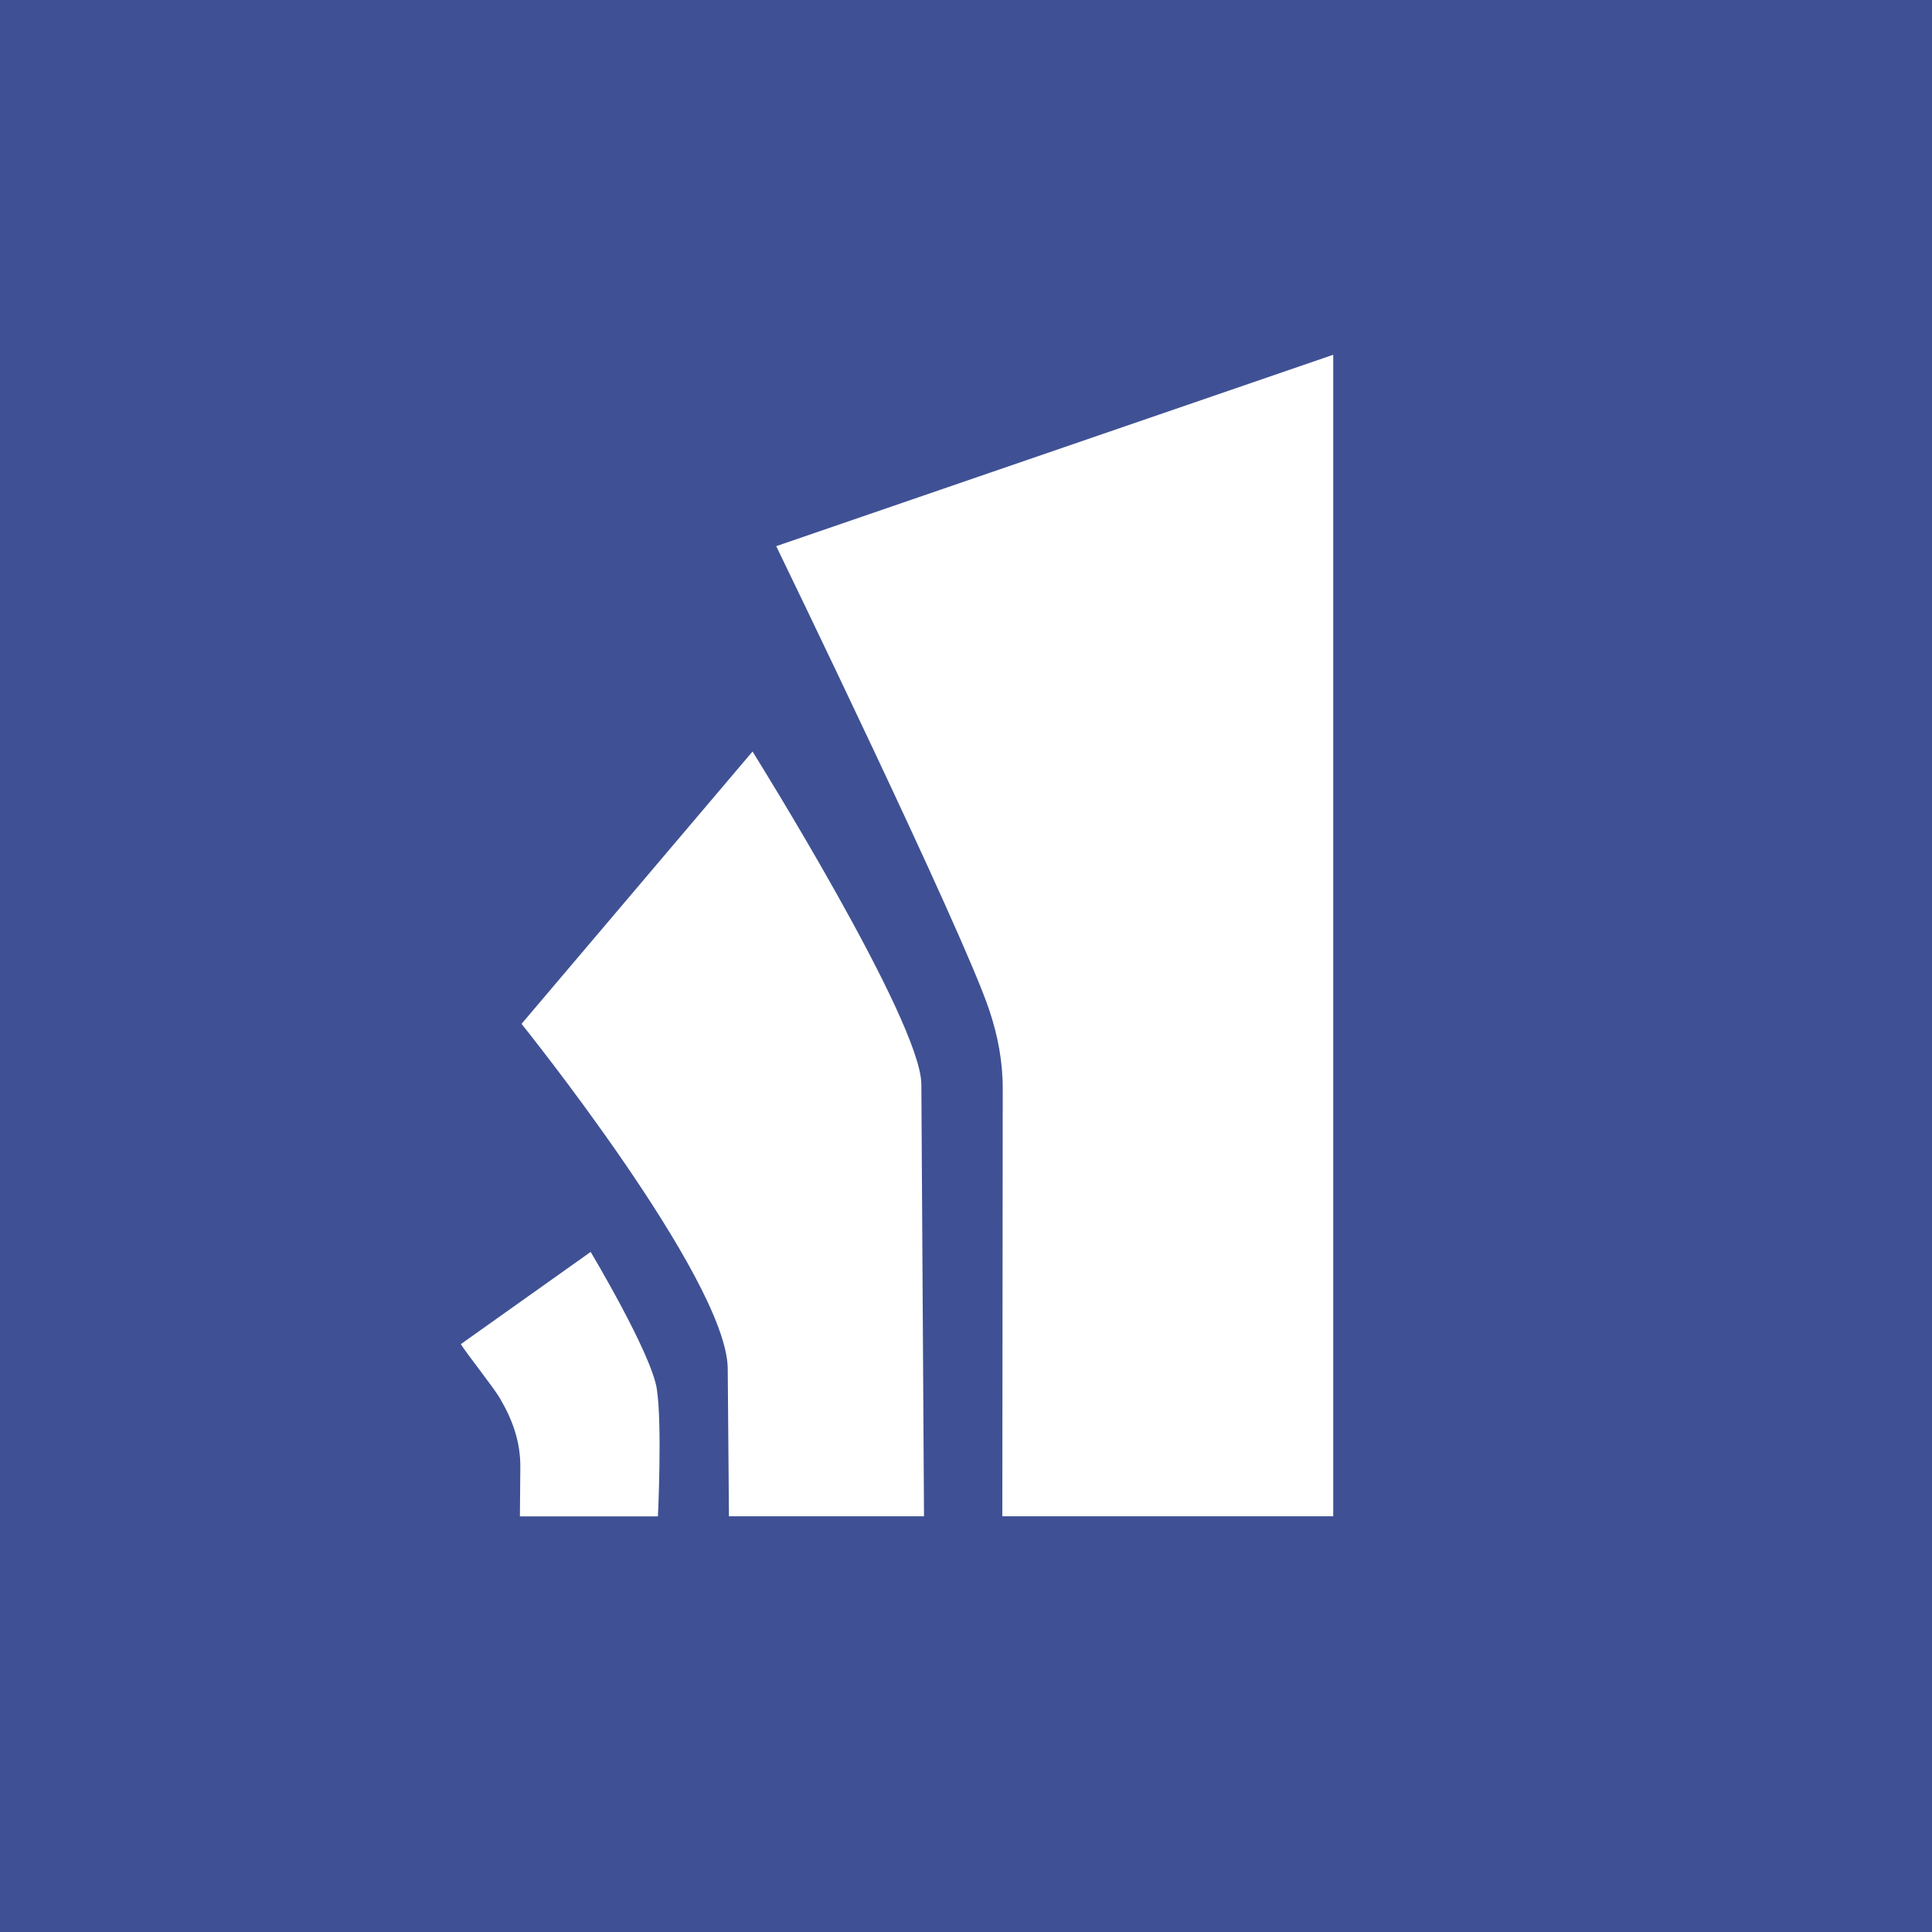
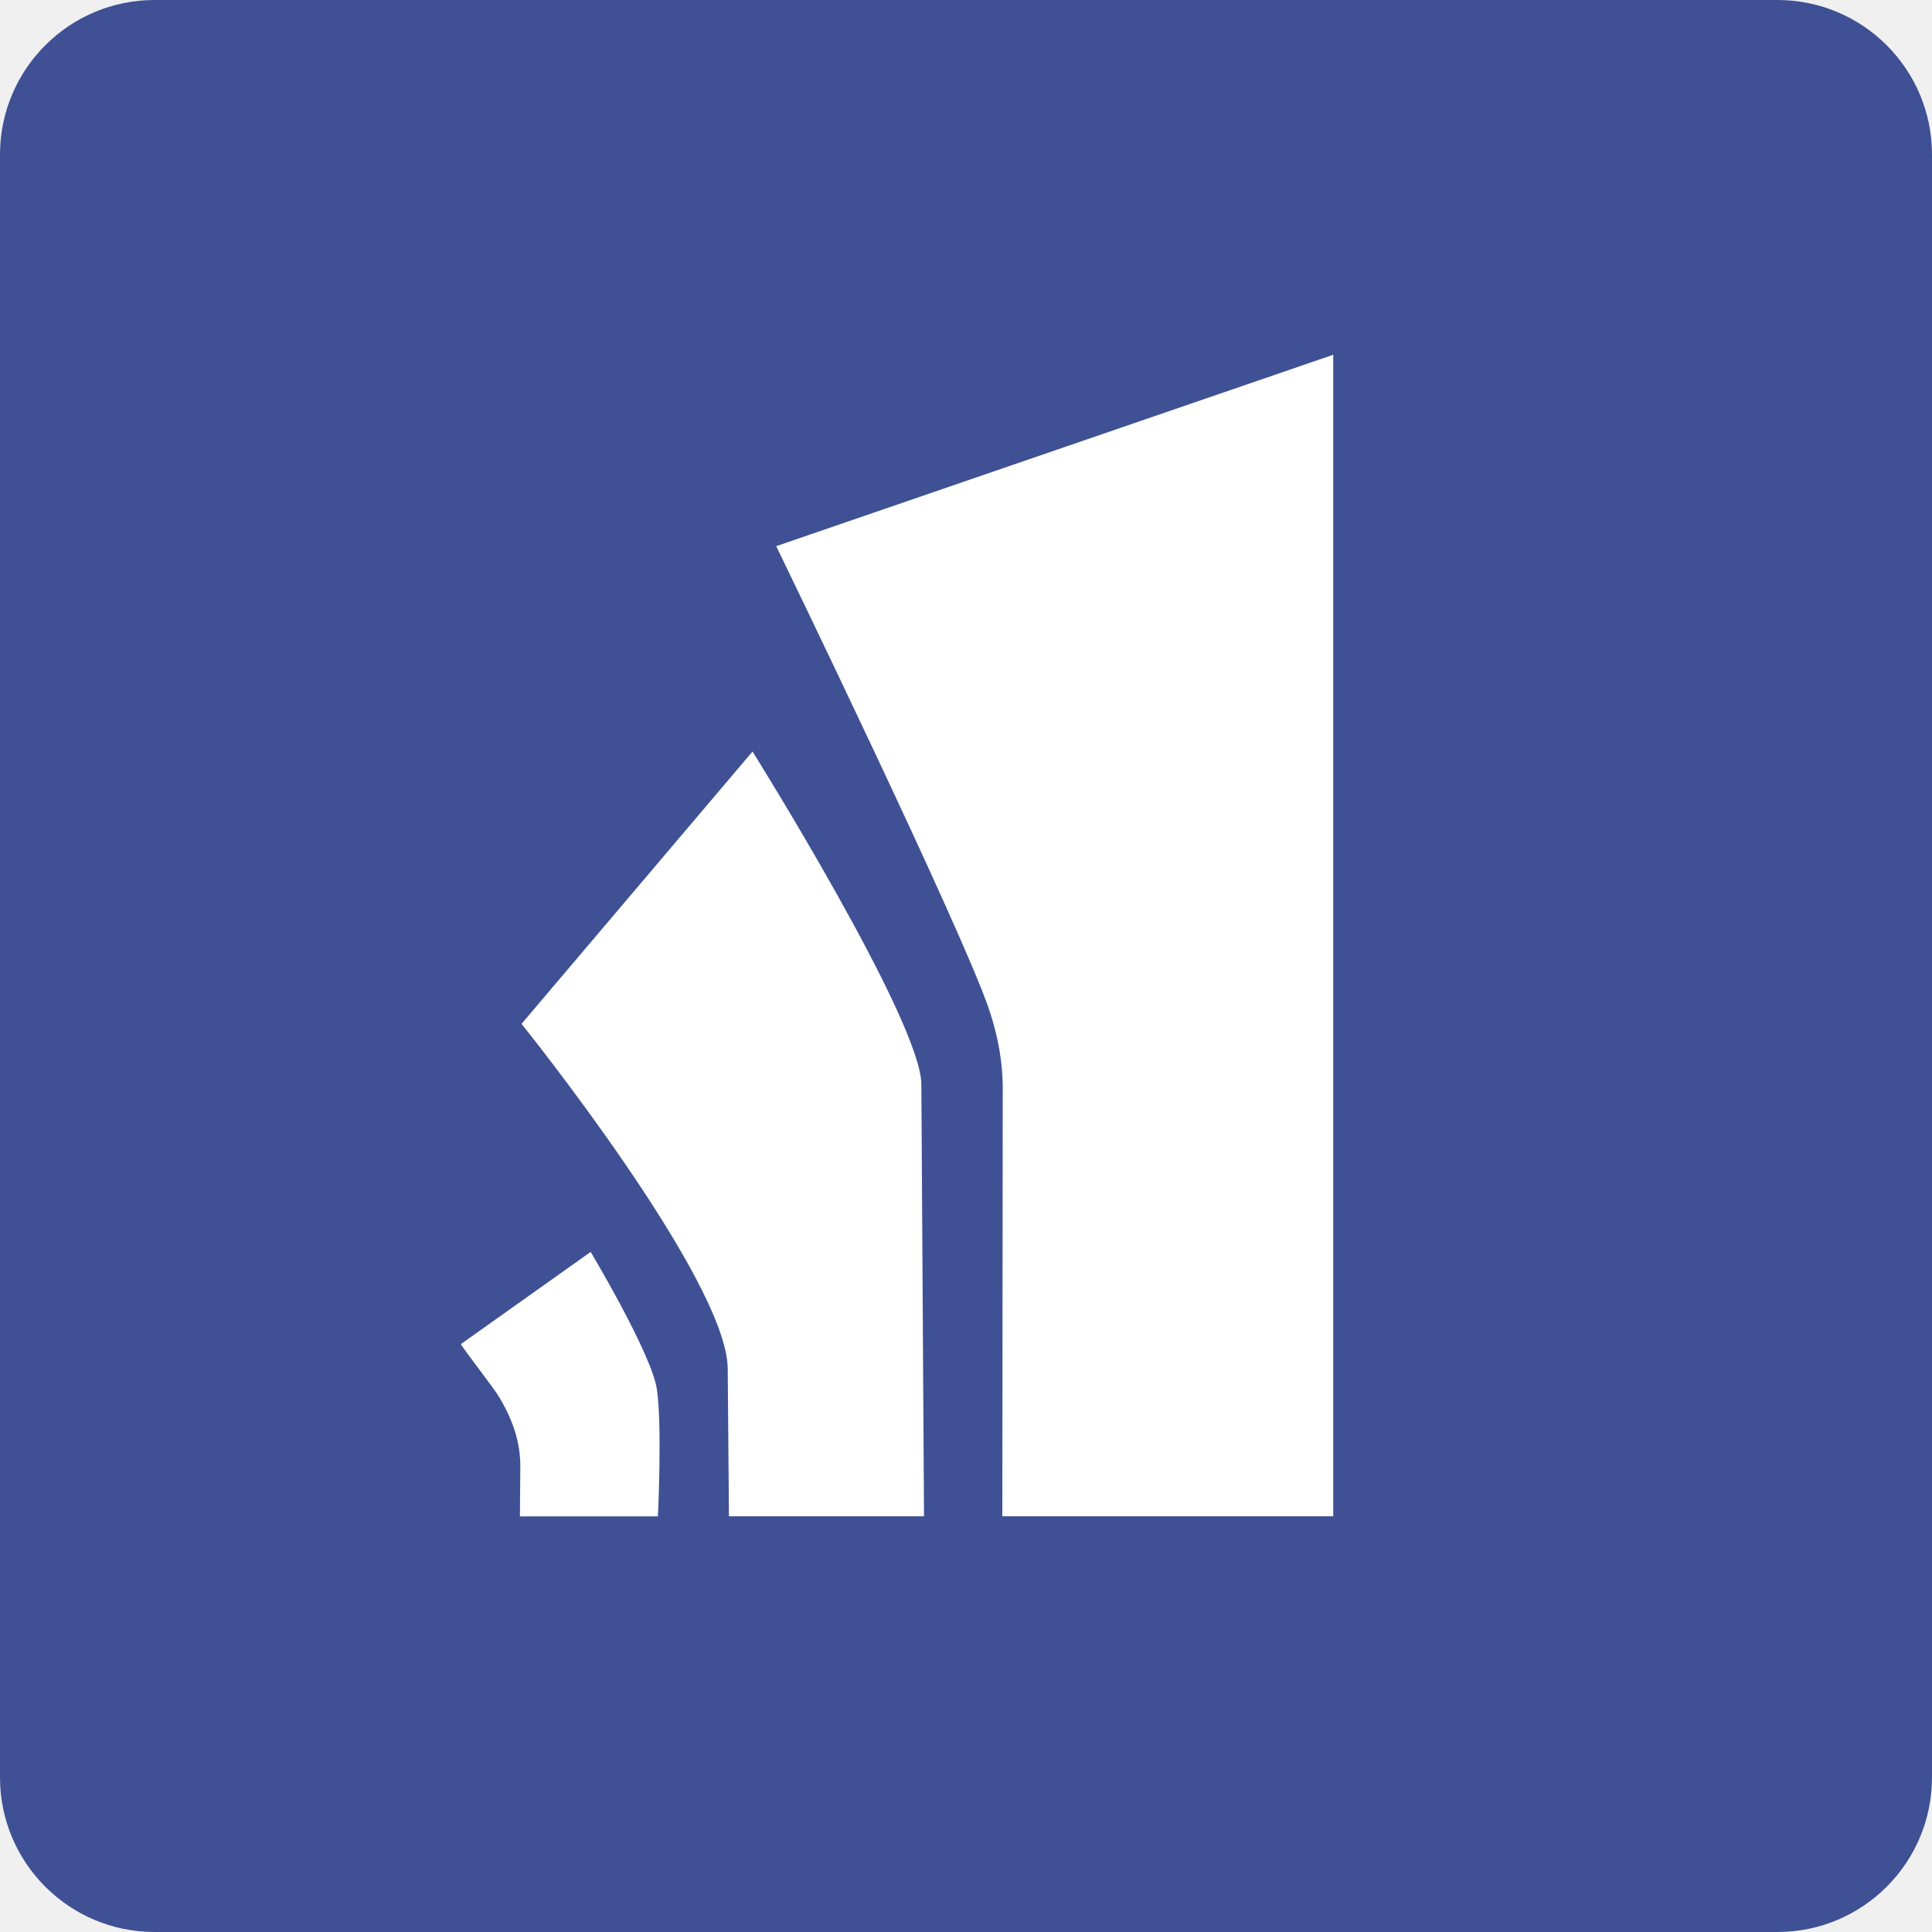
<svg xmlns="http://www.w3.org/2000/svg" viewBox="0 0 28.346 28.346" width="64" height="64">
-   <rect width="28.346" height="28.346" fill="#3f5194" />
+   <rect width="28.346" height="28.346" rx="2.268" fill="#3f5194" />
  <g fill="#ffffff">
    <path d="m11.389,8.013l8.172-2.808v17.042h-4.855l.006-6.26c.002-.405-.07-.784-.196-1.163-.384-1.157-3.127-6.81-3.127-6.81" />
    <path d="m11.041,11.026s2.477,3.959,2.477,4.885l.039,6.336h-2.862l-.018-2.178c-.028-1.321-3.025-5.047-3.025-5.047l3.389-3.996Z" />
    <path d="m6.761,19.721l1.905-1.353s.892,1.49.971,2.012c.08.522.016,1.868.016,1.868h-2.025s.004-.491.006-.709c.006-.385-.117-.714-.303-1.03-.087-.148-.493-.662-.57-.788" />
  </g>
</svg>
